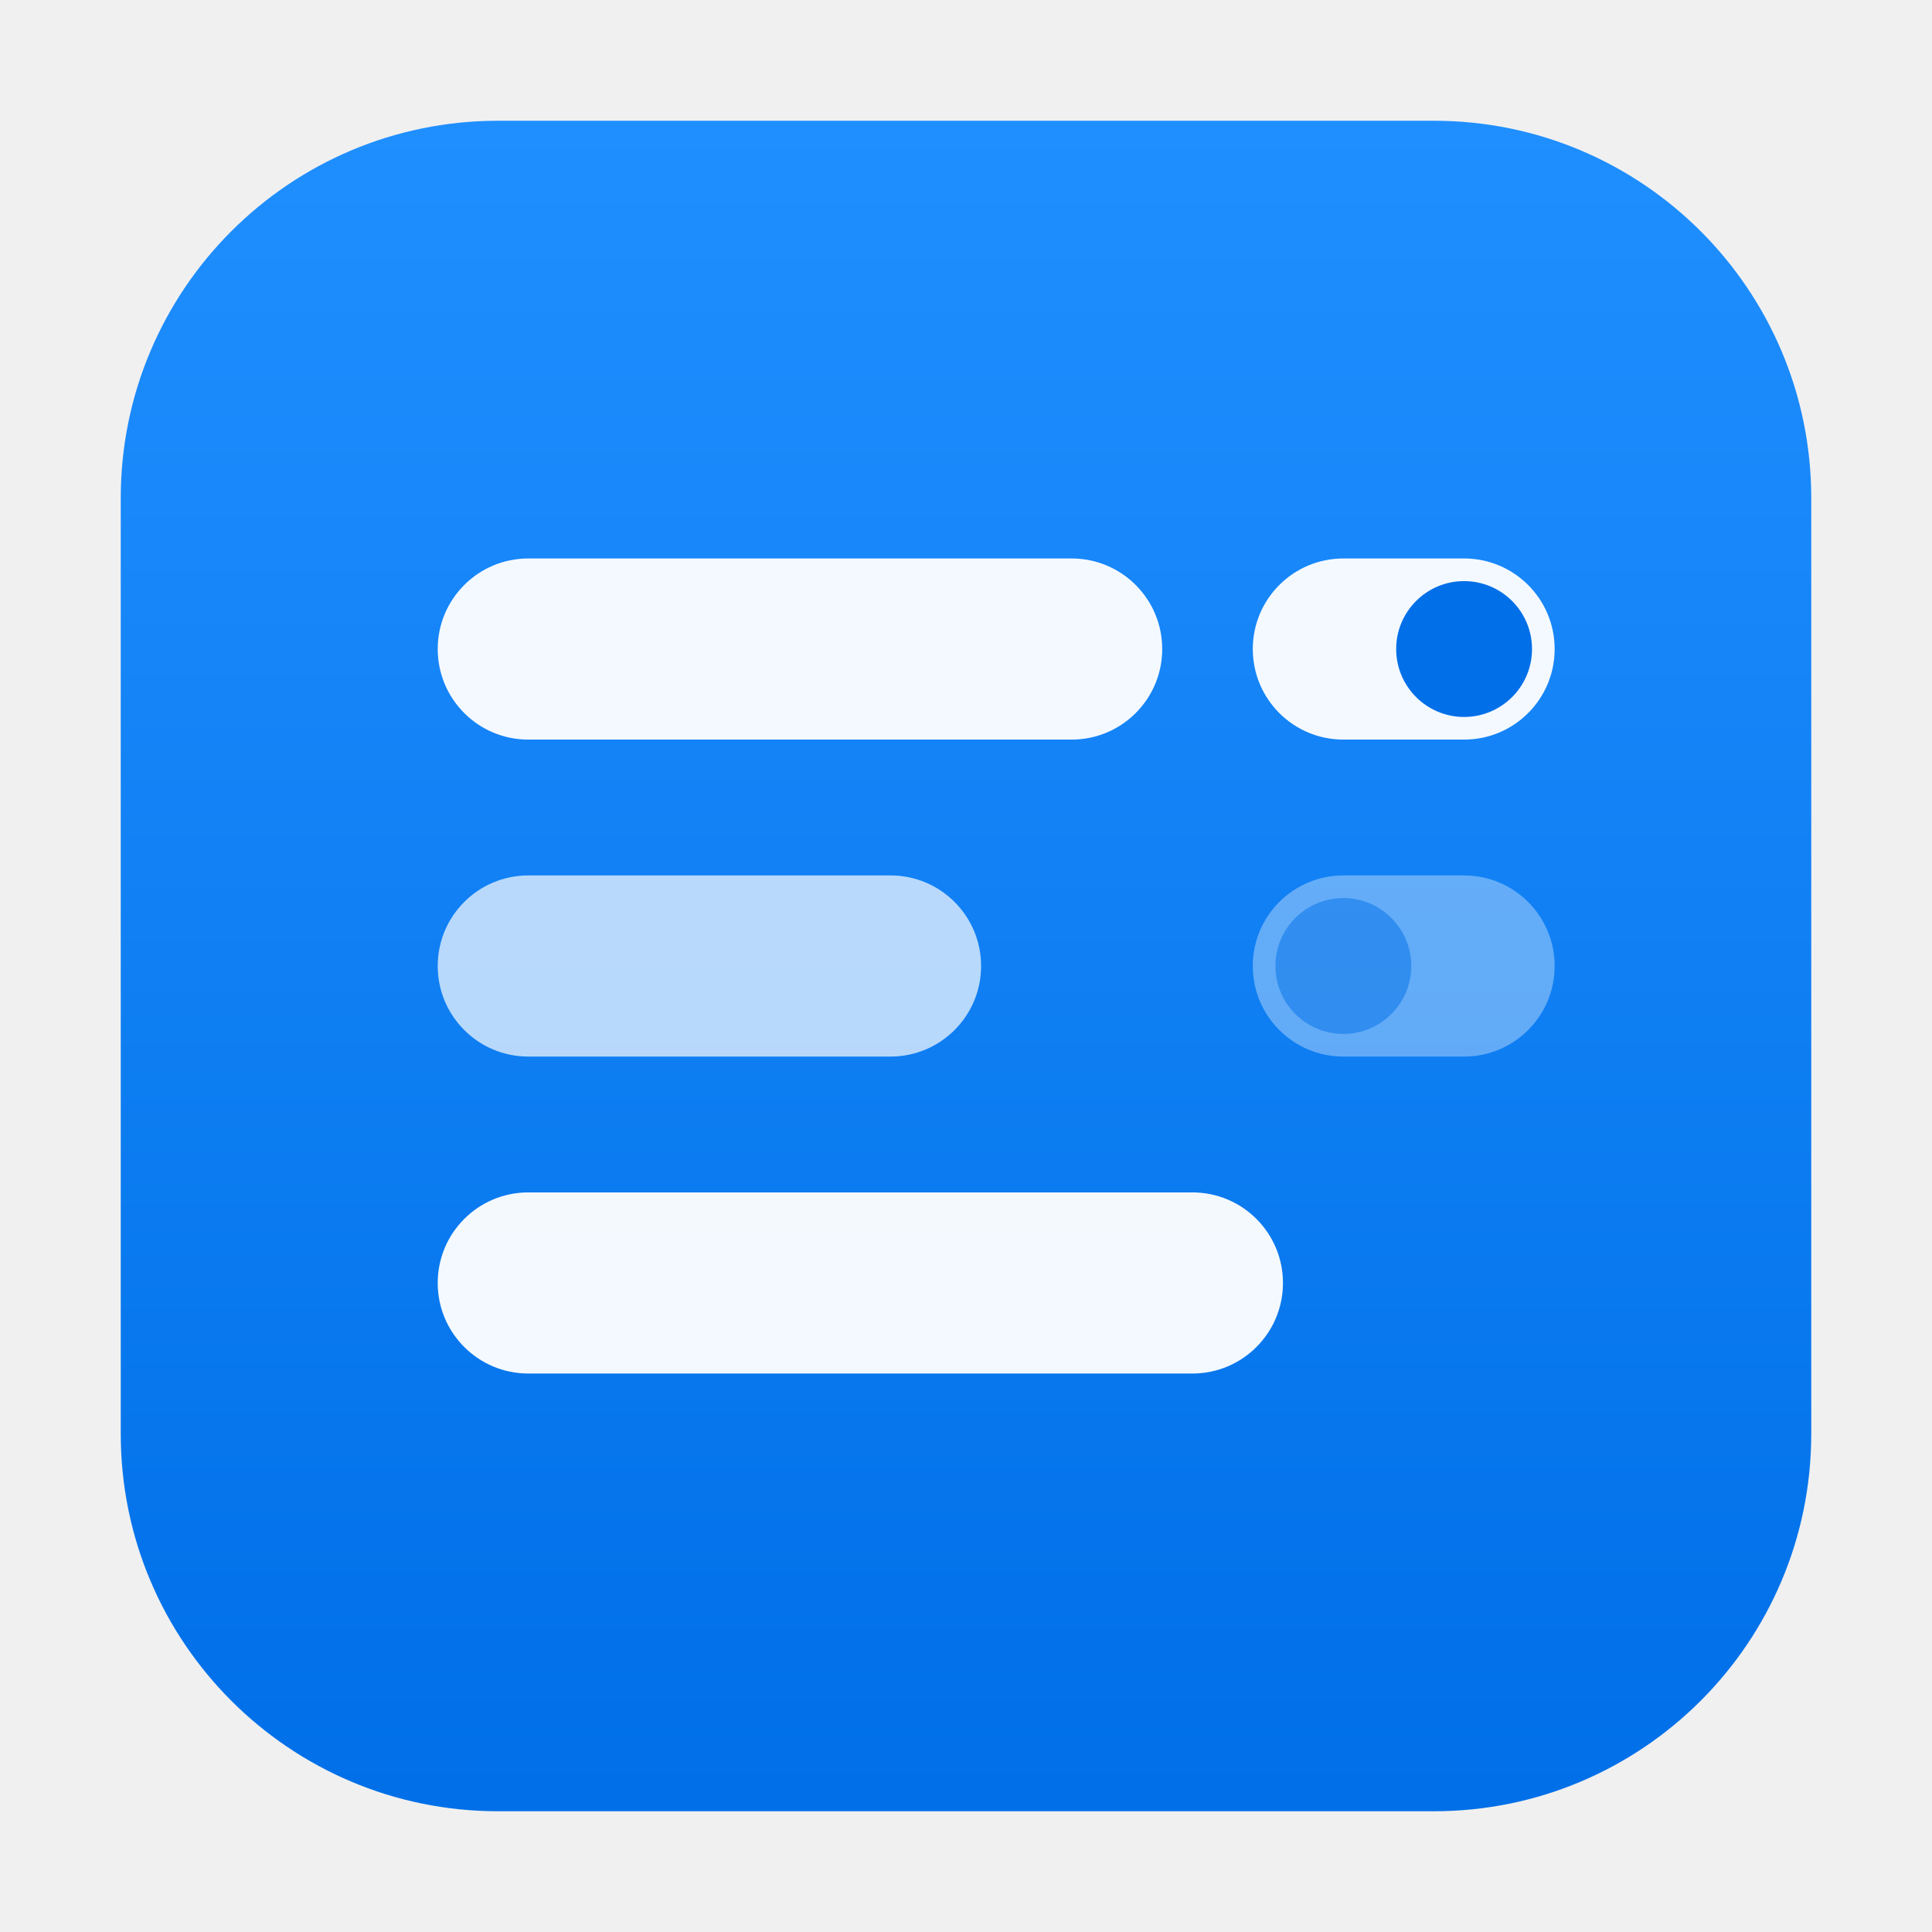
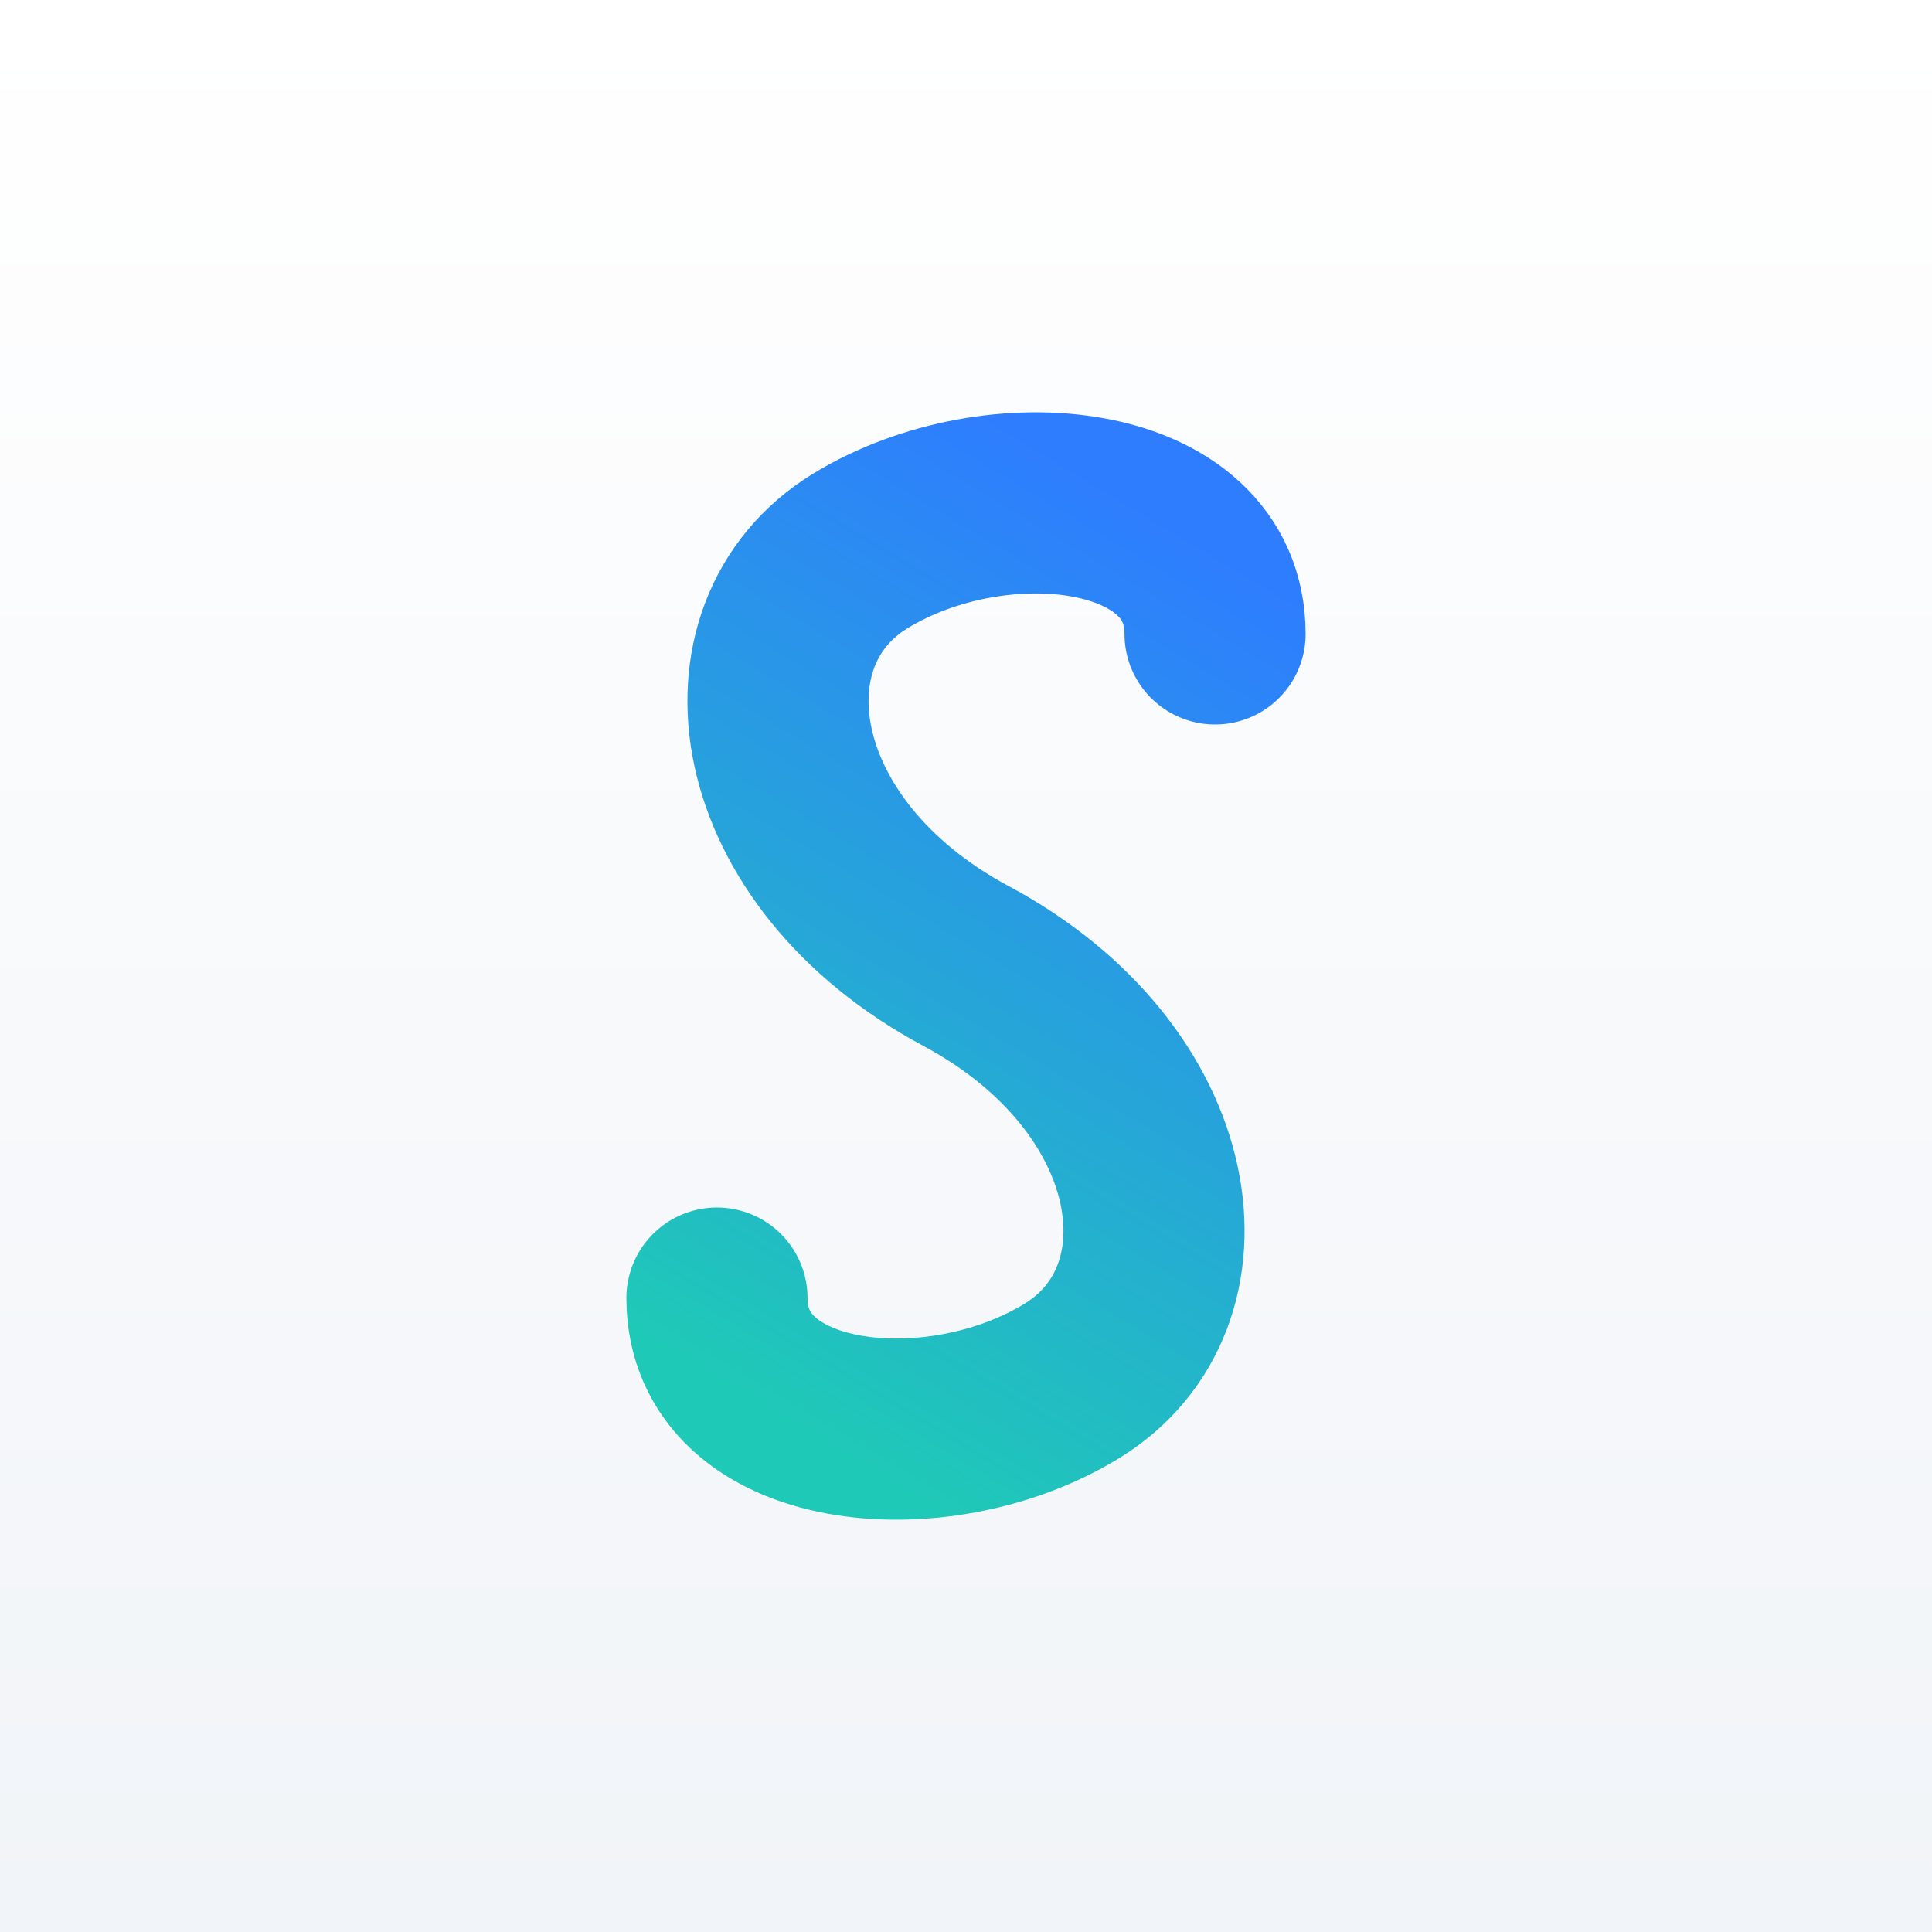
- <svg xmlns="http://www.w3.org/2000/svg" viewBox="0 0 1024 1024" width="1024" height="1024">
+ <svg xmlns="http://www.w3.org/2000/svg" viewBox="0 0 512 512" role="img" aria-label="Skim S monogram">
  <defs>
-     <linearGradient id="bg" x1="0" y1="0" x2="0" y2="1">
-       <stop offset="0" stop-color="#1f8fff" />
-       <stop offset="1" stop-color="#006fe8" />
+     <linearGradient id="tileFill" x1="256" y1="0" x2="256" y2="512" gradientUnits="userSpaceOnUse">
+       <stop offset="0" stop-color="#FFFFFF" />
+       <stop offset="1" stop-color="#F1F4F8" />
+     </linearGradient>
+     <linearGradient id="markFill" x1="190" y1="366" x2="322" y2="146" gradientUnits="userSpaceOnUse">
+       <stop offset="0" stop-color="#1FC9B7" />
+       <stop offset="1" stop-color="#2E7DFF" />
    </linearGradient>
  </defs>
-   <rect x="64" y="64" width="896" height="896" rx="200" fill="url(#bg)" />
-   <rect x="232" y="296" width="384" height="96" rx="48" fill="#ffffff" opacity="0.95" />
-   <rect x="232" y="464" width="288" height="96" rx="48" fill="#ffffff" opacity="0.7" />
-   <rect x="232" y="632" width="448" height="96" rx="48" fill="#ffffff" opacity="0.95" />
-   <rect x="664" y="296" width="160" height="96" rx="48" fill="#ffffff" opacity="0.95" />
-   <circle cx="776" cy="344" r="36" fill="#006fe8" />
-   <rect x="664" y="464" width="160" height="96" rx="48" fill="#ffffff" opacity="0.35" />
-   <circle cx="712" cy="512" r="36" fill="#006fe8" opacity="0.5" />
+   <g id="tile">
+     <rect x="0" y="0" width="512" height="512" fill="url(#tileFill)" />
+   </g>
+   <path id="mark" fill="none" stroke="url(#markFill)" stroke-width="48" stroke-linecap="round" d="M 322 168 C 322 130, 264 124, 228 146 C 192 168, 200 226, 256 256 C 312 286, 320 344, 284 366 C 248 388, 190 382, 190 344" />
</svg>
